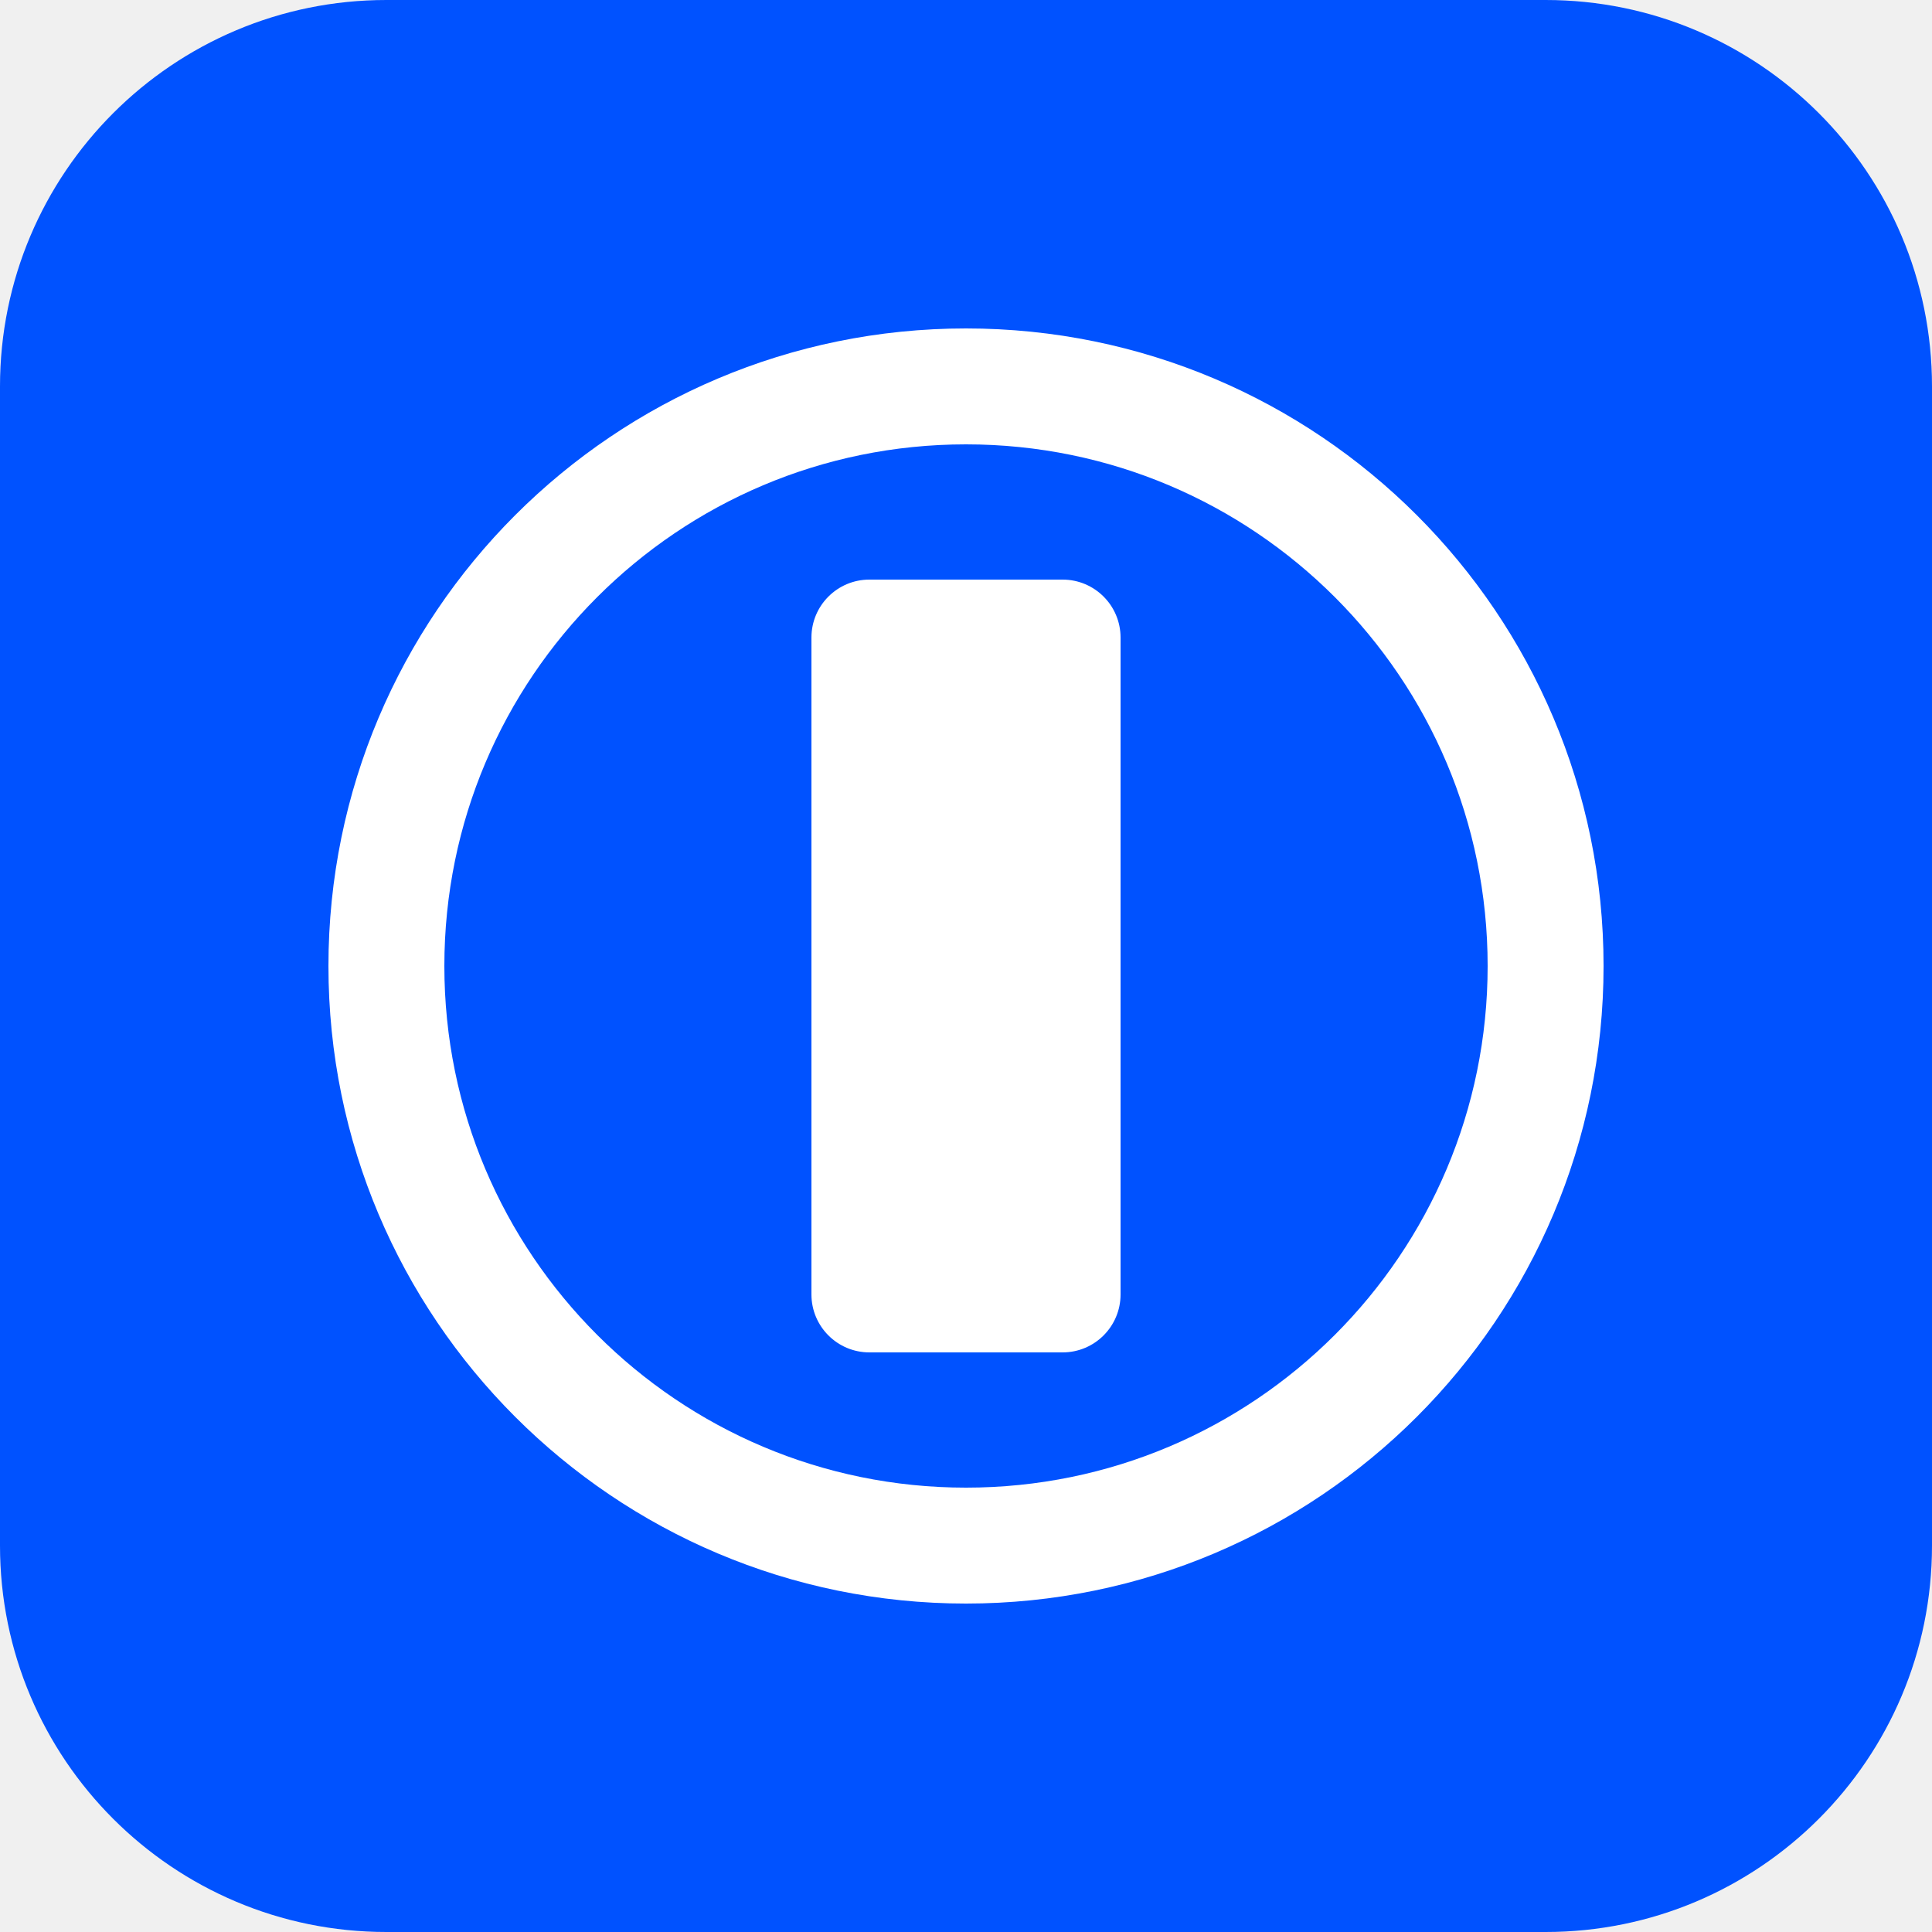
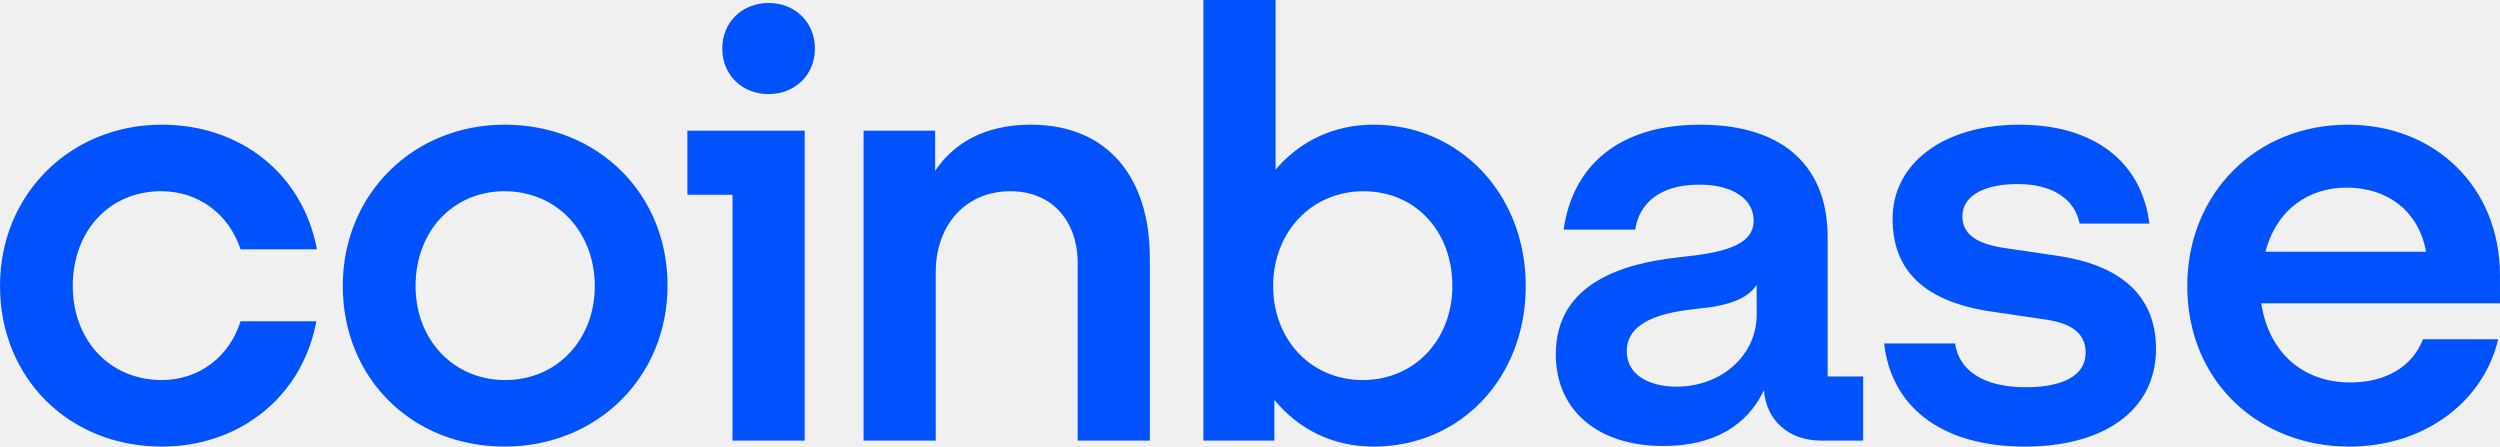
- <svg xmlns="http://www.w3.org/2000/svg" viewBox="0 0 100 100">
-   <rect width="100" height="100" rx="20" fill="#0052FF" />
-   <circle cx="50" cy="50" r="30" fill="none" stroke="white" stroke-width="6" />
-   <rect x="42" y="30" width="16" height="40" rx="3" fill="white" />
+ <svg xmlns="http://www.w3.org/2000/svg" version="1.1" id="Layer_1" x="0px" y="0px" viewBox="0 0 1101.64 196.79" style="enable-background:new 0 0 1101.64 196.79;" xml:space="preserve">
+   <style type="text/css">
+ 	.st0{fill:#0052FF;}
+ </style>
+   <path class="st0" d="M222.34,54.94c-40.02,0-71.29,30.38-71.29,71.05s30.48,70.79,71.29,70.79c40.81,0,71.82-30.64,71.82-71.05  C294.16,85.58,263.68,54.94,222.34,54.94z M222.61,167.47c-22.79,0-39.49-17.7-39.49-41.47c0-24.04,16.43-41.73,39.22-41.73  c23.06,0,39.75,17.96,39.75,41.73S245.4,167.47,222.61,167.47z M302.9,85.85h19.88v108.3h31.8V57.58H302.9V85.85z M71.02,84.26  c16.7,0,29.95,10.3,34.98,25.62h33.66c-6.1-32.75-33.13-54.94-68.37-54.94C31.27,54.94,0,85.32,0,126s30.48,70.79,71.29,70.79  c34.45,0,62.01-22.19,68.11-55.21H106c-4.77,15.32-18.02,25.89-34.72,25.89c-23.06,0-39.22-17.7-39.22-41.47  C32.07,101.96,47.97,84.26,71.02,84.26z M907.12,112.79l-23.32-3.43c-11.13-1.58-19.08-5.28-19.08-14  c0-9.51,10.34-14.26,24.38-14.26c15.37,0,25.18,6.6,27.3,17.43h30.74c-3.45-27.47-24.65-43.58-57.24-43.58  c-33.66,0-55.92,17.17-55.92,41.47c0,23.24,14.58,36.72,43.99,40.94l23.32,3.43c11.4,1.58,17.76,6.08,17.76,14.53  c0,10.83-11.13,15.32-26.5,15.32c-18.82,0-29.42-7.66-31.01-19.28h-31.27c2.92,26.68,23.85,45.43,62.01,45.43  c34.72,0,57.77-15.85,57.77-43.06C950.05,129.43,933.36,116.75,907.12,112.79z M338.68,1.32c-11.66,0-20.41,8.45-20.41,20.07  s8.74,20.07,20.41,20.07c11.66,0,20.41-8.45,20.41-20.07S350.34,1.32,338.68,1.32z M805.36,104.34c0-29.58-18.02-49.39-56.18-49.39  c-36.04,0-56.18,18.23-60.16,46.23h31.54c1.59-10.83,10.07-19.81,28.09-19.81c16.17,0,24.12,7.13,24.12,15.85  c0,11.36-14.58,14.26-32.6,16.11c-24.38,2.64-54.59,11.09-54.59,42.79c0,24.57,18.29,40.41,47.44,40.41  c22.79,0,37.1-9.51,44.26-24.57c1.06,13.47,11.13,22.19,25.18,22.19h18.55v-28.26h-15.64V104.34z M774.09,138.68  c0,18.23-15.9,31.7-35.25,31.7c-11.93,0-22-5.02-22-15.58c0-13.47,16.17-17.17,31.01-18.75c14.31-1.32,22.26-4.49,26.24-10.57  V138.68z M605.28,54.94c-17.76,0-32.6,7.4-43.2,19.81V0h-31.8v194.15h31.27v-17.96c10.6,12.94,25.71,20.6,43.73,20.6  c38.16,0,67.05-30.11,67.05-70.79S642.91,54.94,605.28,54.94z M600.51,167.47c-22.79,0-39.49-17.7-39.49-41.47  s16.96-41.73,39.75-41.73c23.06,0,39.22,17.7,39.22,41.73C639.99,149.77,623.3,167.47,600.51,167.47z M454.22,54.94  c-20.67,0-34.19,8.45-42.14,20.34v-17.7h-31.54v136.56h31.8v-74.22c0-20.87,13.25-35.66,32.86-35.66c18.29,0,29.68,12.94,29.68,31.7  v78.19h31.8v-80.56C506.69,79.24,488.94,54.94,454.22,54.94z M1101.64,121.51c0-39.09-28.62-66.56-67.05-66.56  c-40.81,0-70.76,30.64-70.76,71.05c0,42.53,32.07,70.79,71.29,70.79c33.13,0,59.1-19.55,65.72-47.28h-33.13  c-4.77,12.15-16.43,19.02-32.07,19.02c-20.41,0-35.78-12.68-39.22-34.87h105.21V121.51z M998.28,110.94  c5.04-19.02,19.35-28.26,35.78-28.26c18.02,0,31.8,10.3,34.98,28.26H998.28z" />
</svg>
